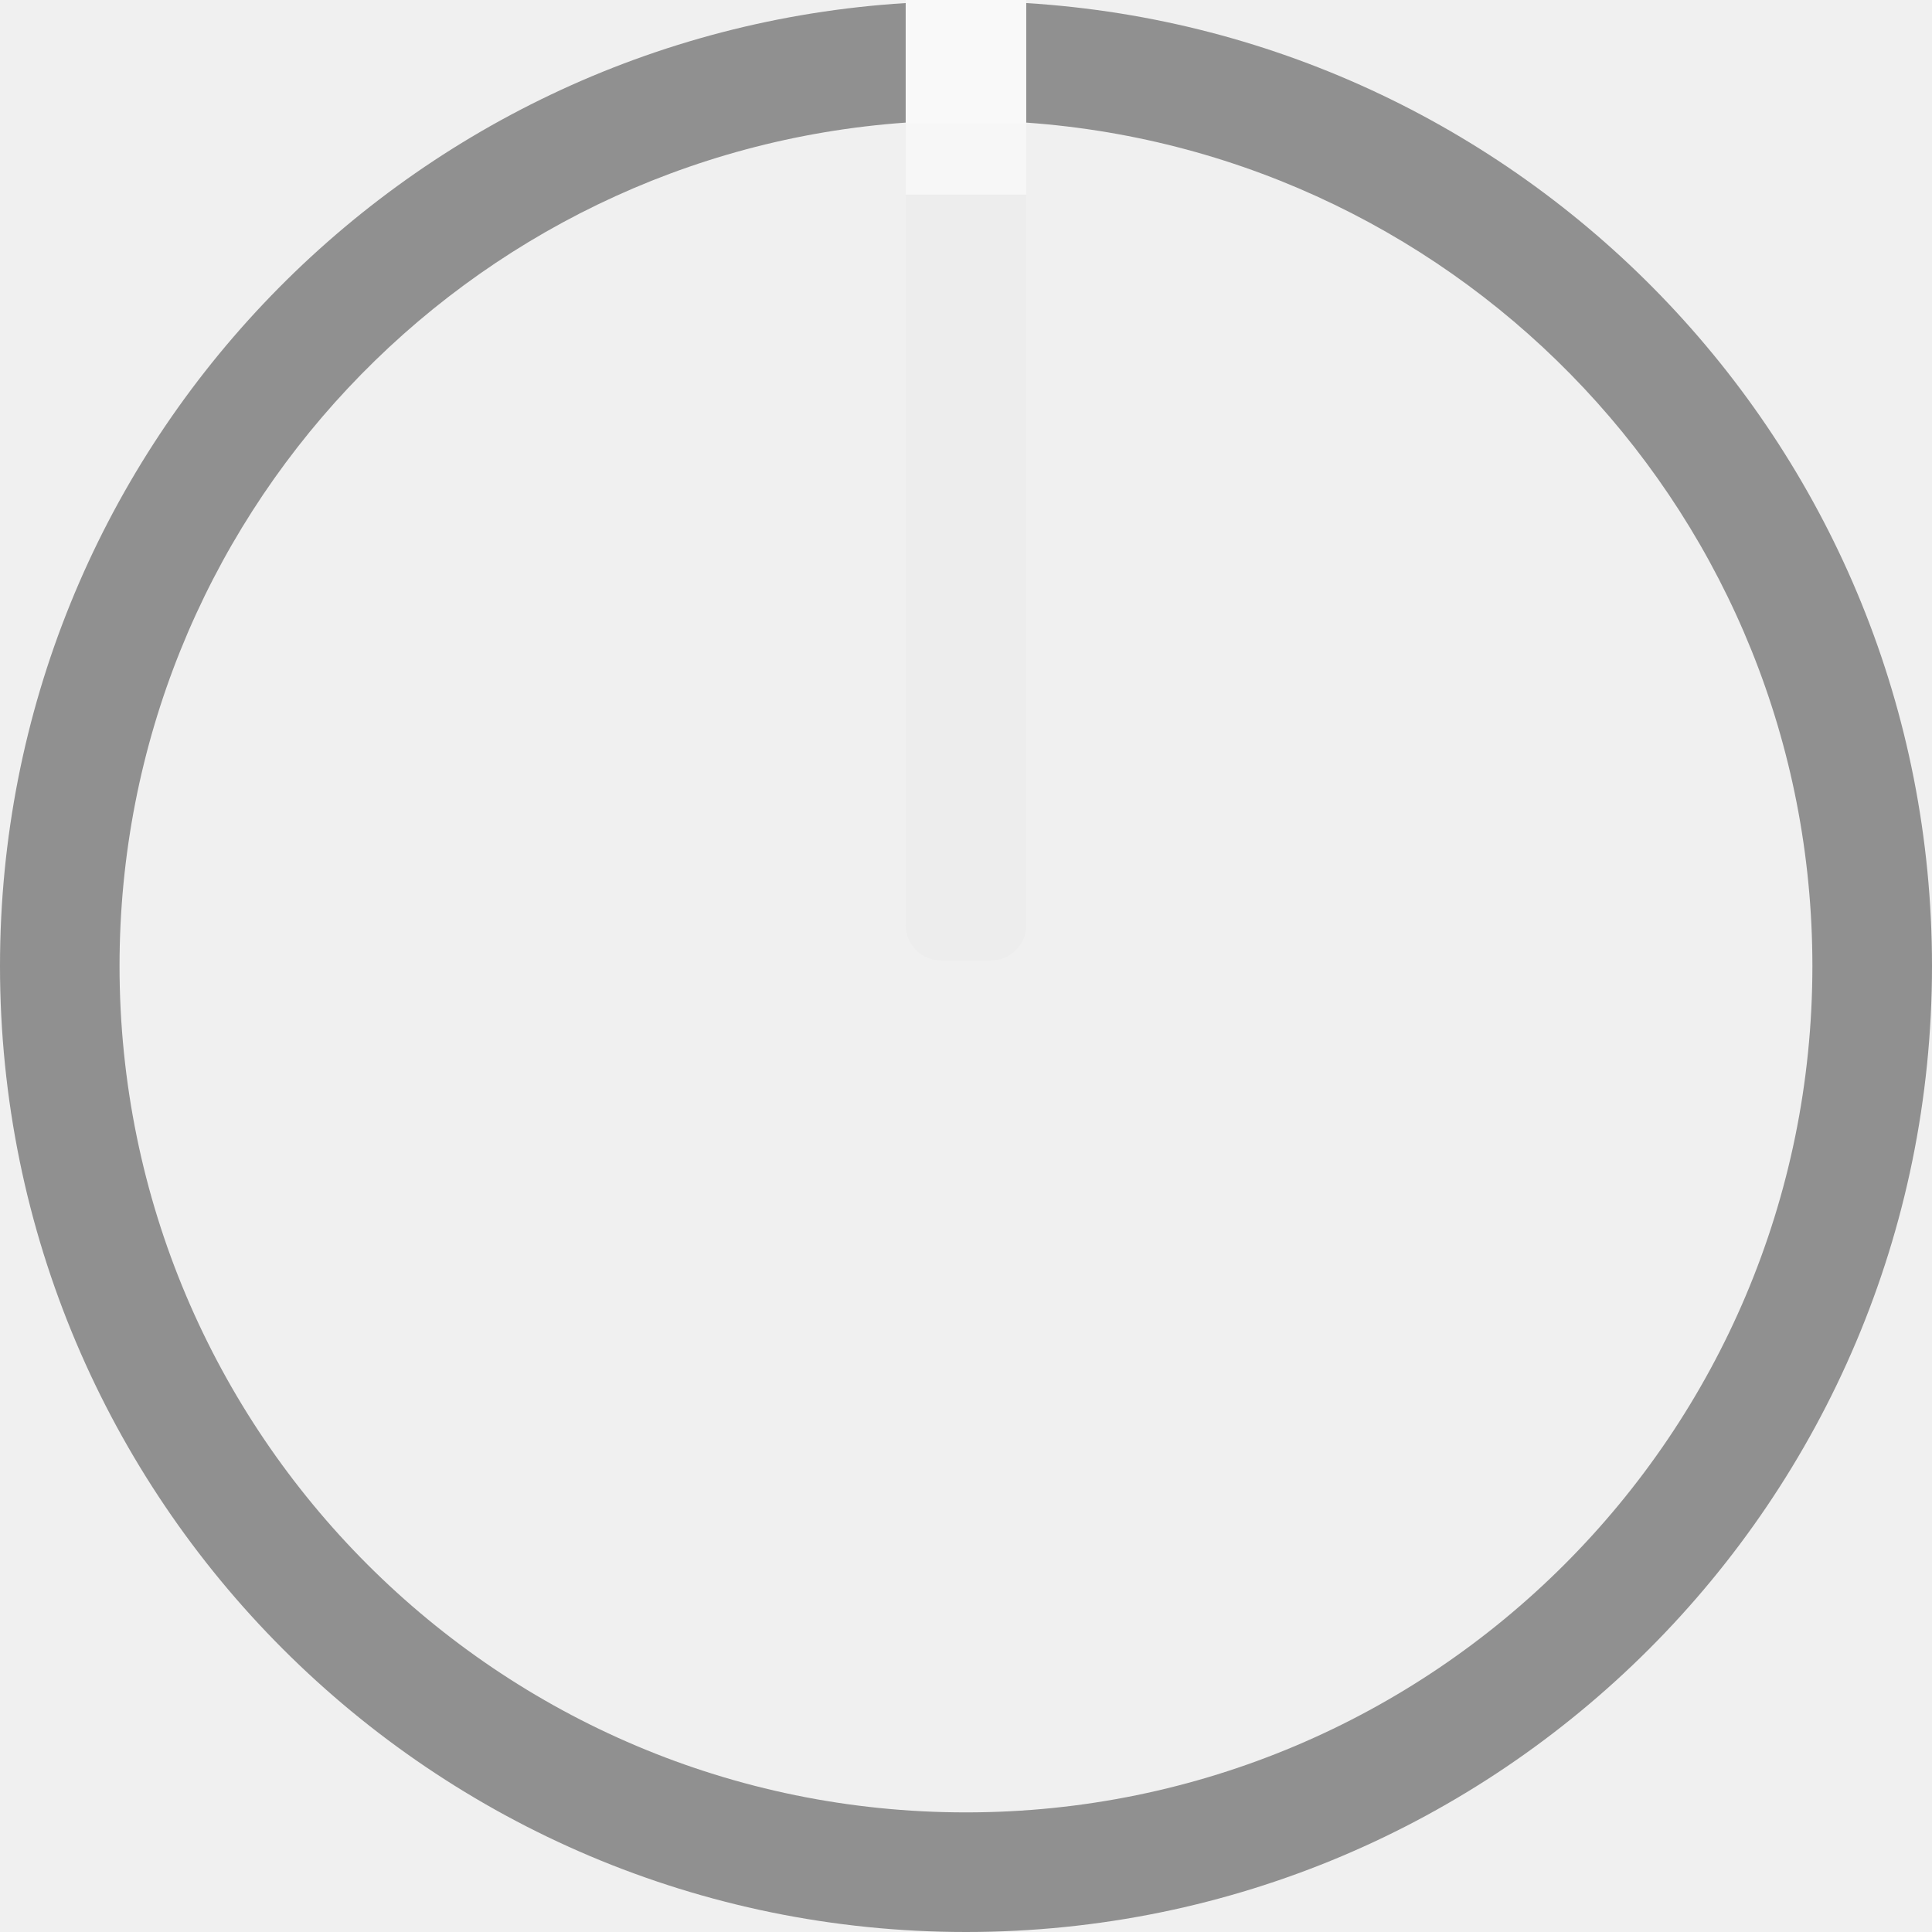
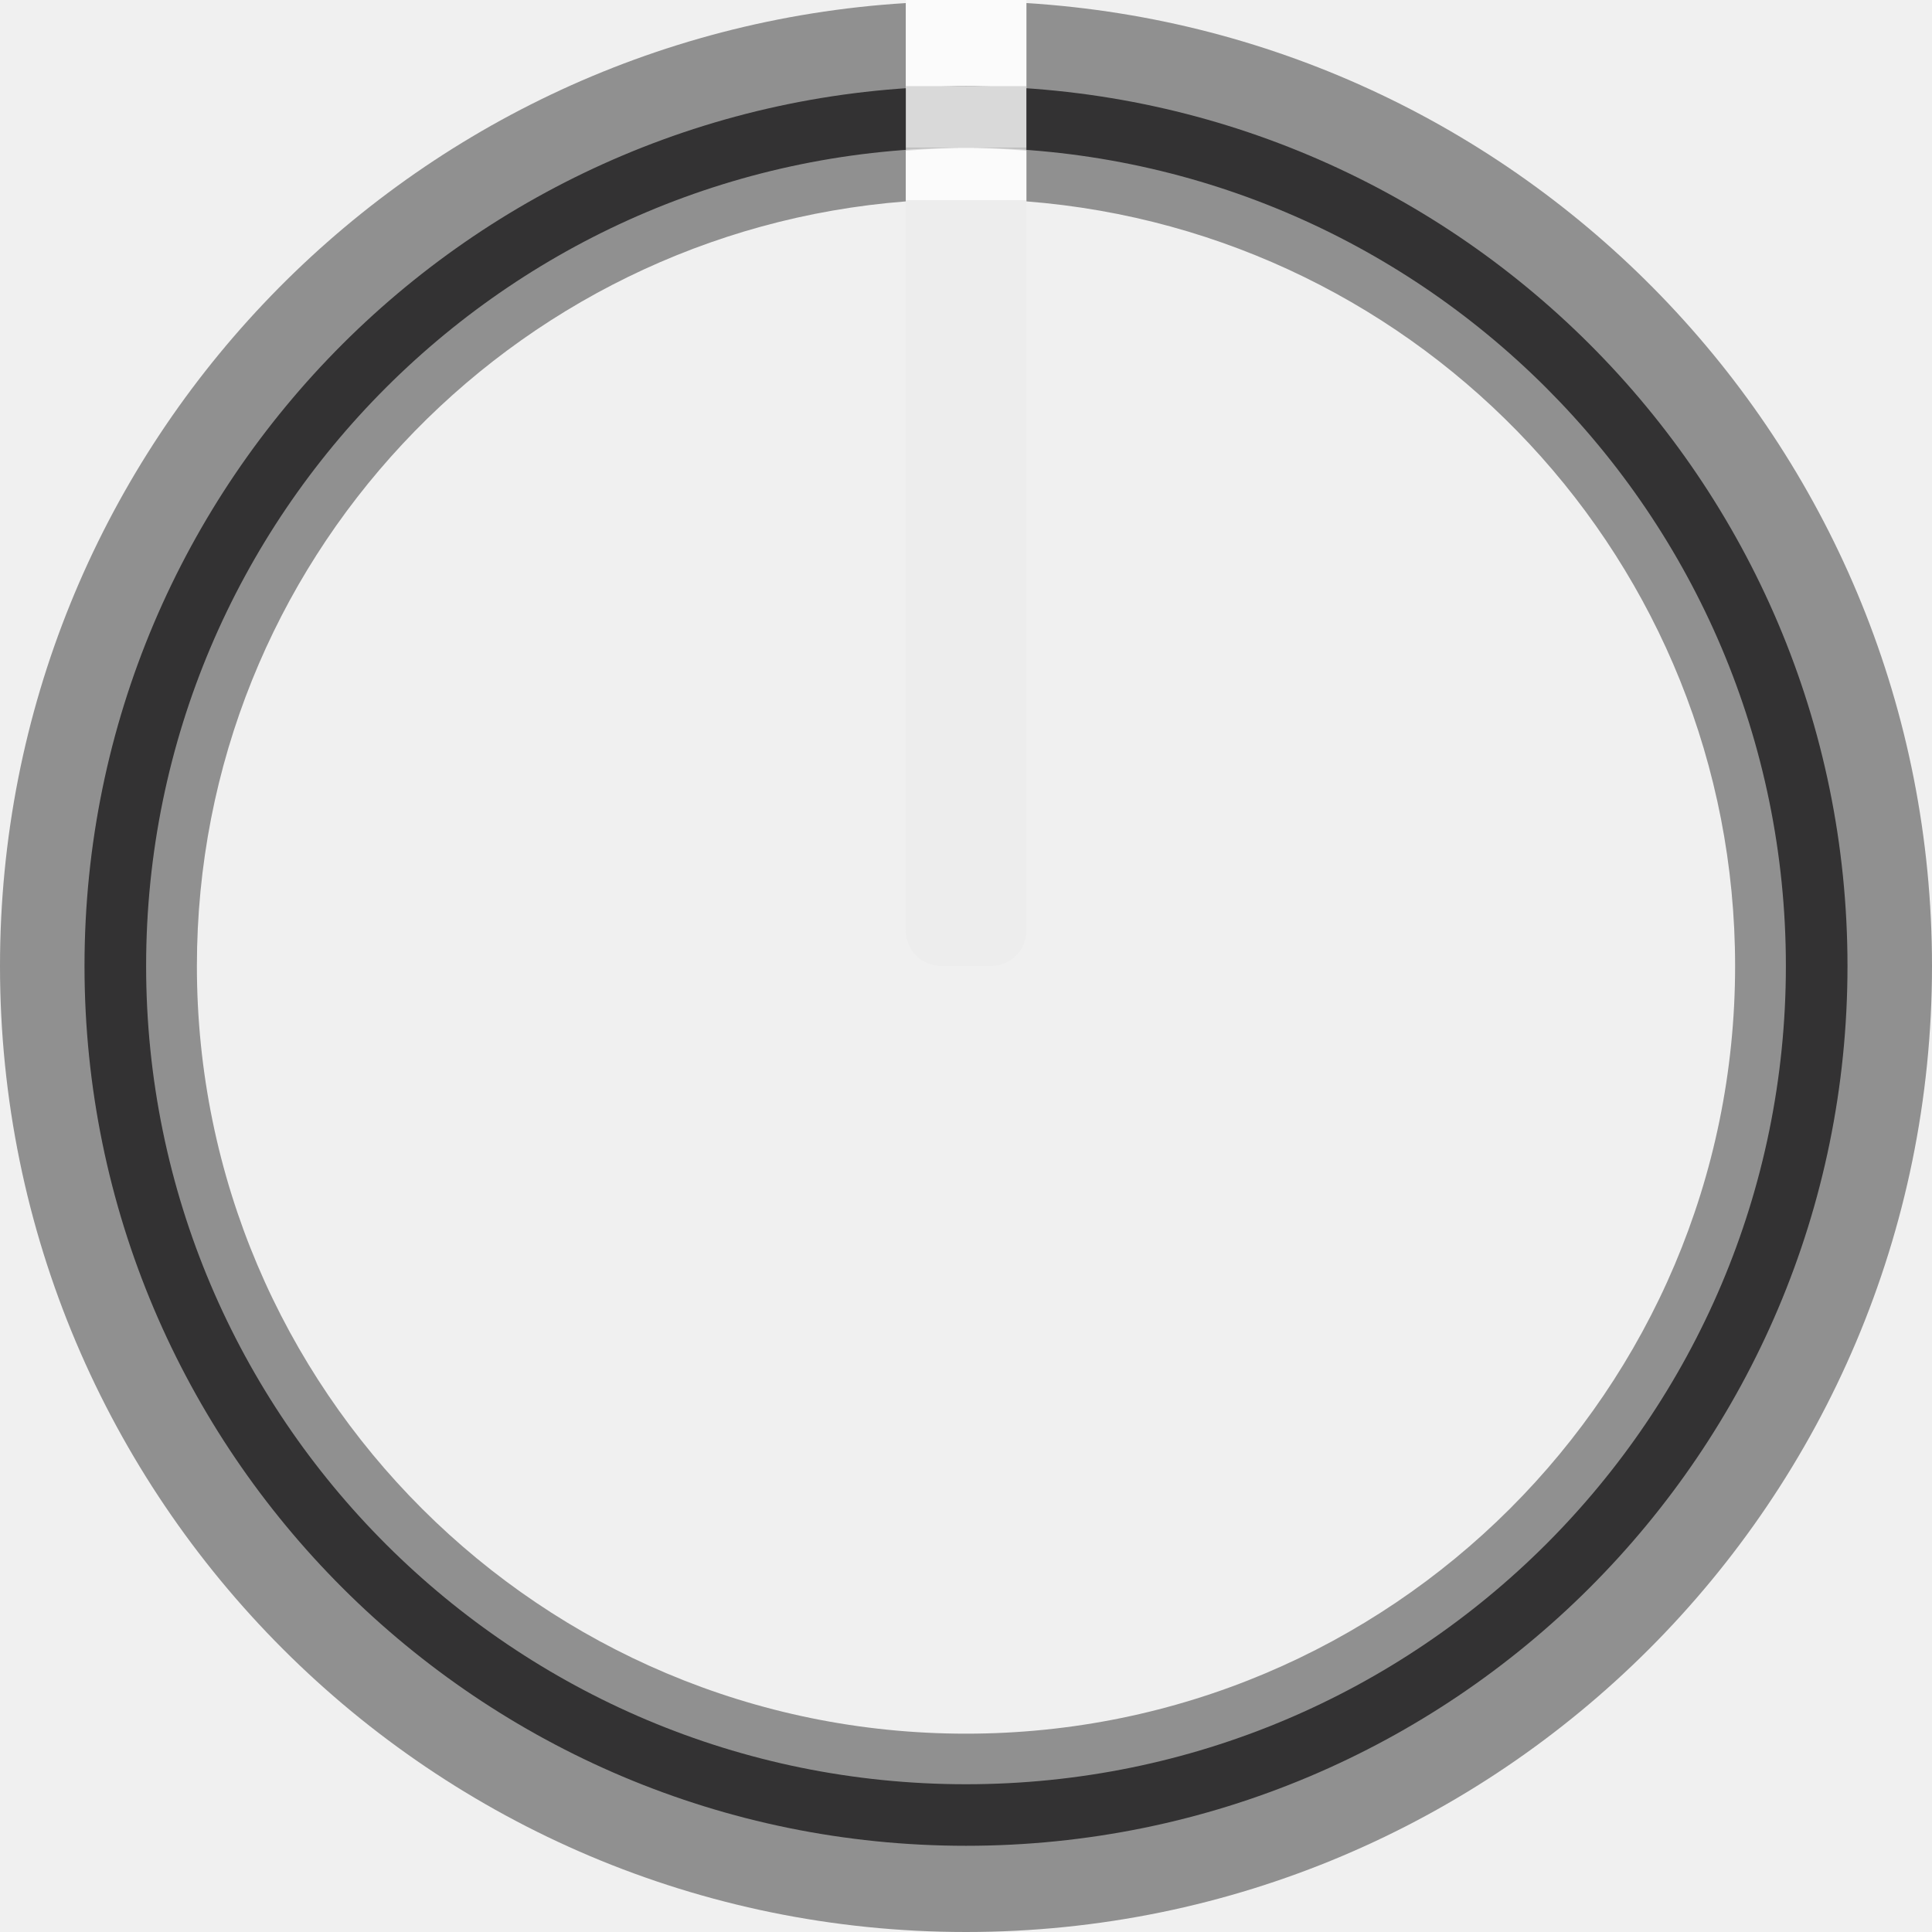
<svg xmlns="http://www.w3.org/2000/svg" version="1.0" id="svg111794" x="0px" y="0px" width="28.348px" height="28.348px" viewBox="0 0 28.348 28.348" enable-background="new 0 0 28.348 28.348" xml:space="preserve">
  <g>
-     <path fill="#EDEDED" d="M15.058,1.815l-1.769,0l0,11.76c0,0.286,0.232,0.518,0.518,0.518h0.733   c0.286,0,0.518-0.232,0.518-0.518V1.815z" />
-     <rect x="13.289" y="0" opacity="0.58" fill="#FFFFFF" width="1.769" height="2.855" />
-     <path opacity="0.4" d="M15.058,0.045v1.754c6.445,0.456,11.535,5.814,11.535,12.375   c0,6.859-5.561,12.419-12.42,12.419S1.754,21.033,1.754,14.174c0-6.561,5.09-11.919,11.535-12.375   V0.045C5.875,0.504,0,6.644,0,14.174c0,7.828,6.346,14.174,14.174,14.174   c7.828,0,14.174-6.346,14.174-14.174C28.348,6.644,22.472,0.503,15.058,0.045z" />
+     <path opacity="0.4" enable-background="new    " d="M15.06,0.045v1.265c-0.294-0.02-0.587-0.045-0.886-0.045   c-0.298,0-0.59,0.025-0.883,0.044V0.045C5.876,0.503-0,6.644-0,14.174   c0,7.828,6.346,14.174,14.174,14.174S28.348,22.002,28.348,14.174   C28.348,6.645,22.473,0.504,15.06,0.045z M14.174,2.167c0.299,0,0.593,0.023,0.886,0.045v0.743   c5.817,0.452,10.399,5.297,10.399,11.219c0,6.221-5.053,11.264-11.285,11.264   c-6.233,0-11.285-5.043-11.285-11.264c0-5.923,4.584-10.768,10.402-11.219V2.212   C13.583,2.191,13.876,2.167,14.174,2.167z" />
+     <path opacity="0.82" fill="#1E1D1E" enable-background="new    " d="M14.174,1.265   c-7.143,0-12.934,5.78-12.934,12.909s5.791,12.909,12.934,12.909c7.143,0,12.934-5.78,12.934-12.909   S21.317,1.265,14.174,1.265z M14.174,26.18c-6.644,0-12.03-5.376-12.03-12.007   S7.53,2.167,14.174,2.167c6.644,0,12.03,5.376,12.03,12.007S20.817,26.18,14.174,26.18z" />
+     <path fill="#EDEDED" d="M15.06,2.936h-1.769l0,10.72c0,0.286,0.232,0.518,0.518,0.518h0.733   c0.286,0,0.518-0.232,0.518-0.518L15.06,2.936z" />
+     <rect x="13.291" y="-0" opacity="0.71" fill="#FFFFFF" enable-background="new    " width="1.769" height="1.265" />
+     <rect x="13.291" y="1.265" fill="#D9D9D9" width="1.769" height="0.902" />
+     <rect x="13.291" y="2.167" opacity="0.71" fill="#FFFFFF" enable-background="new    " width="1.769" height="0.769" />
  </g>
</svg>
